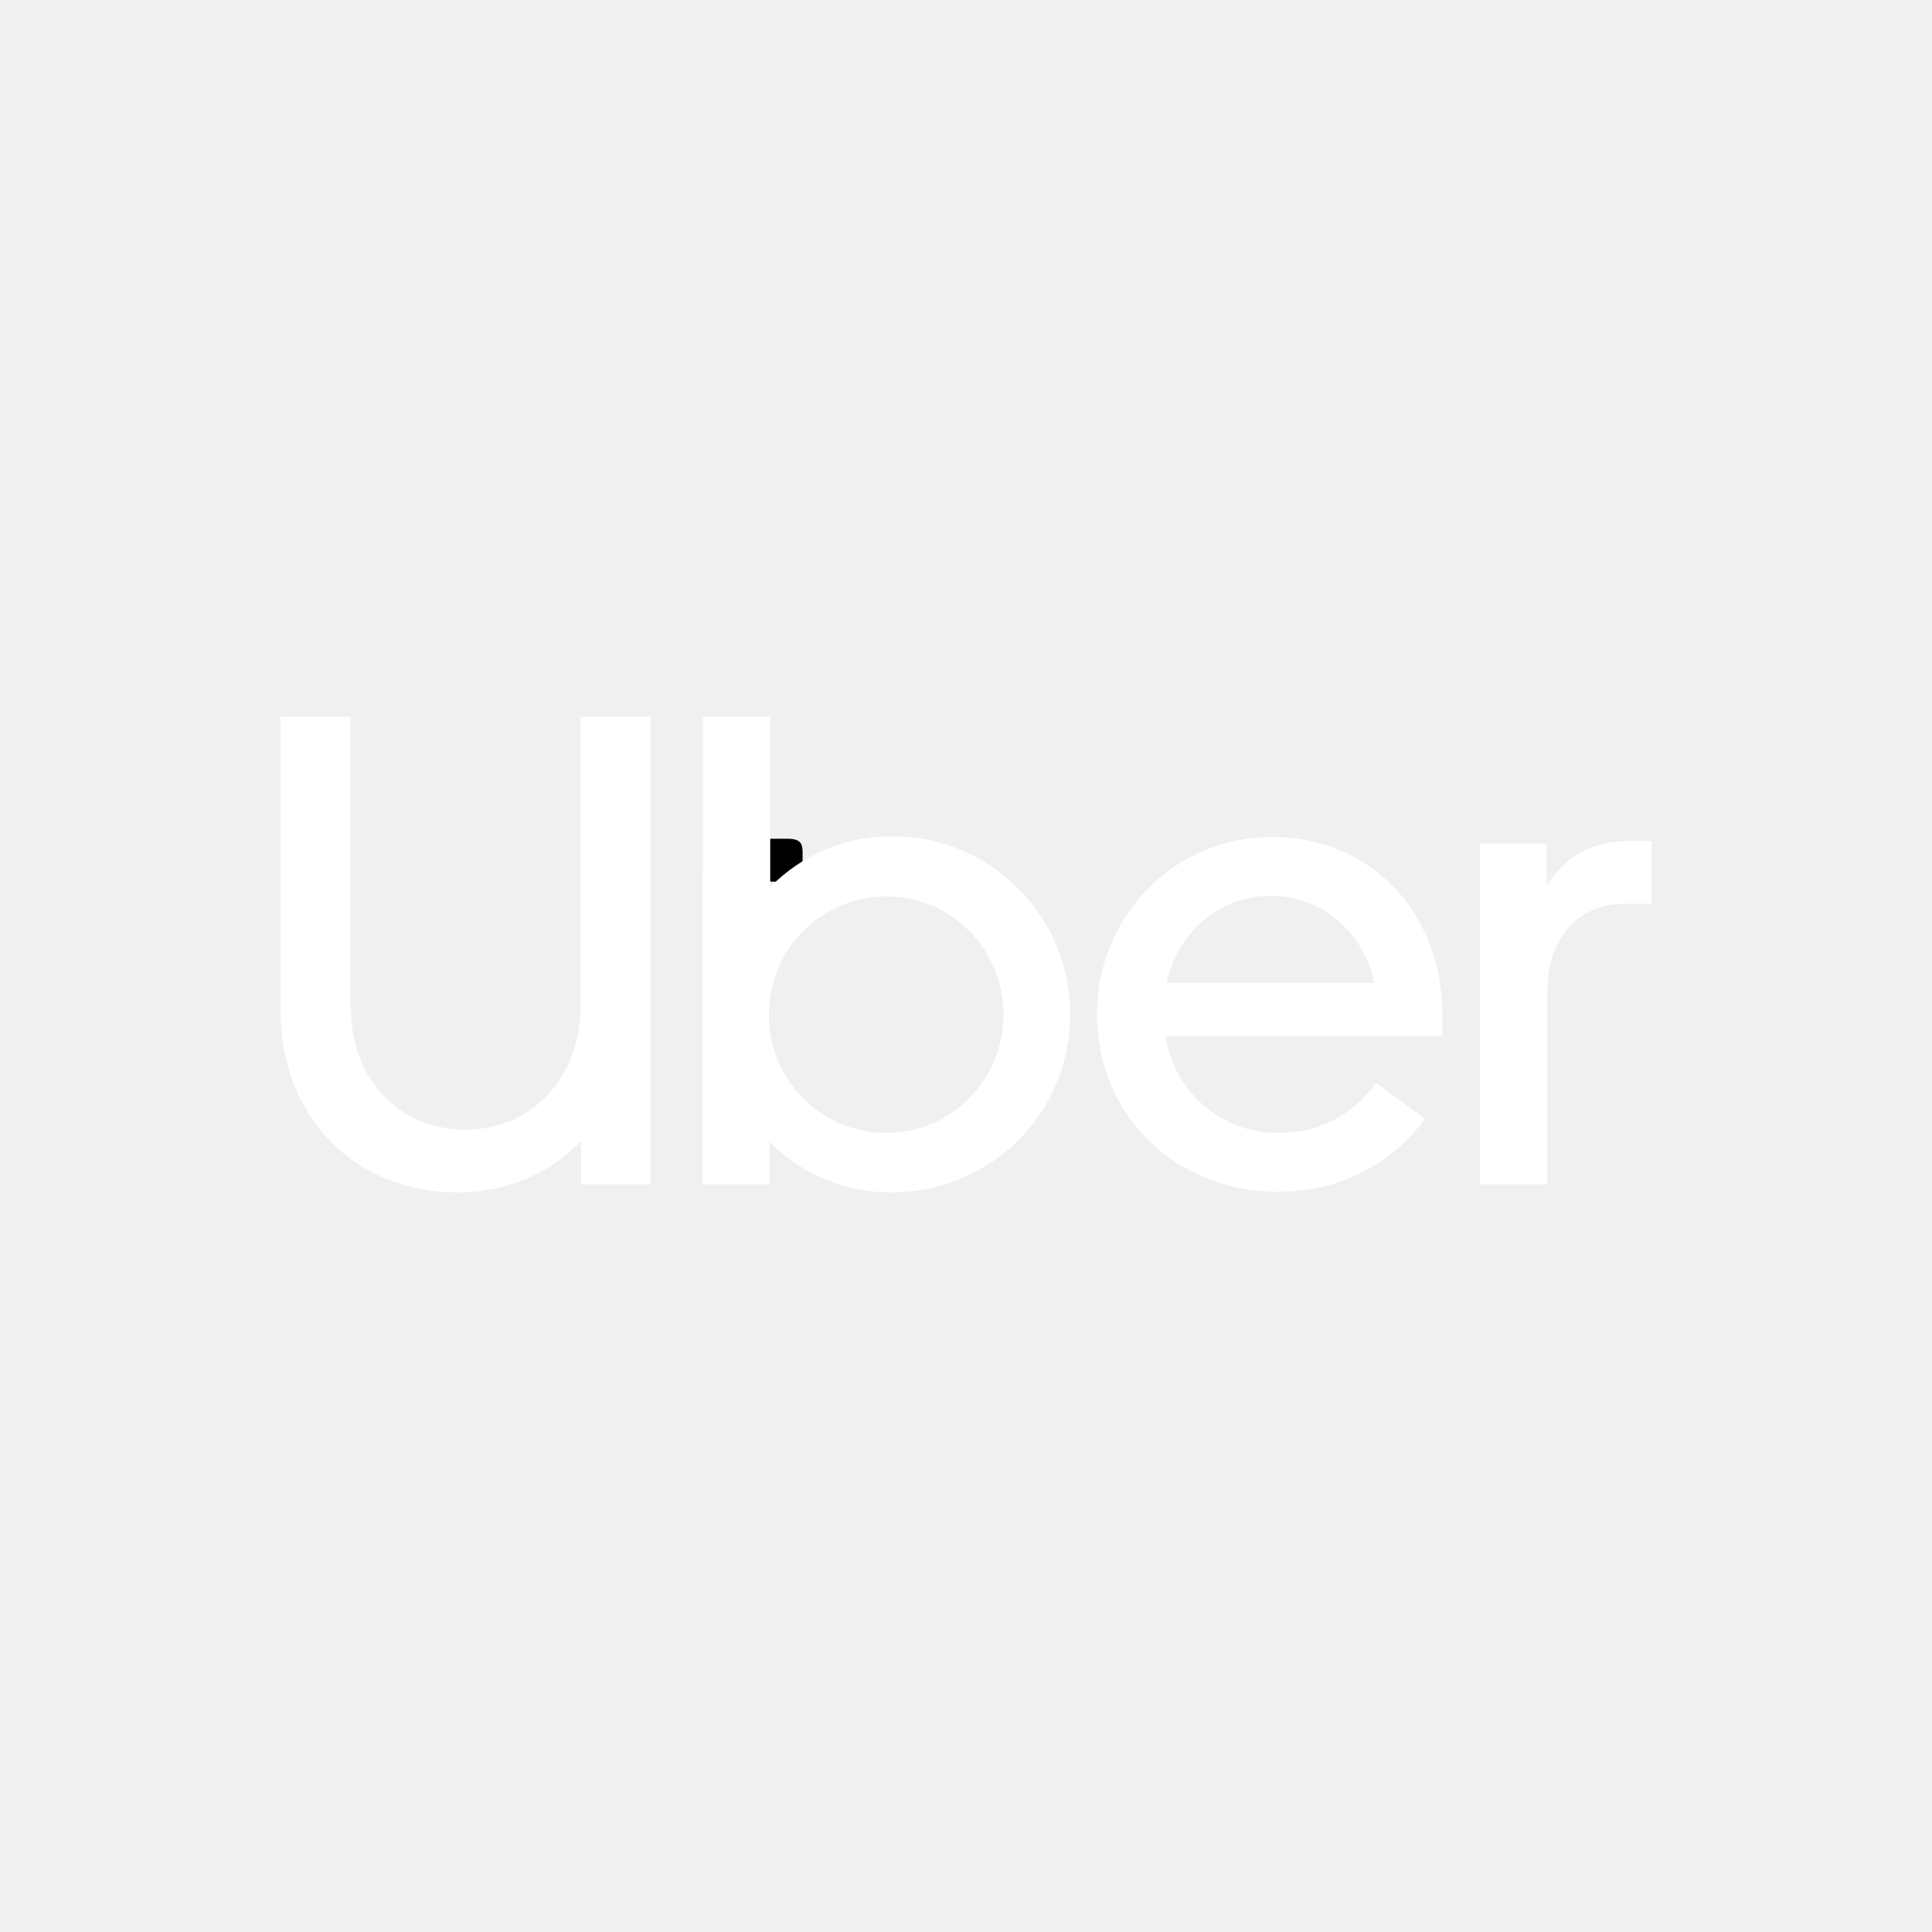
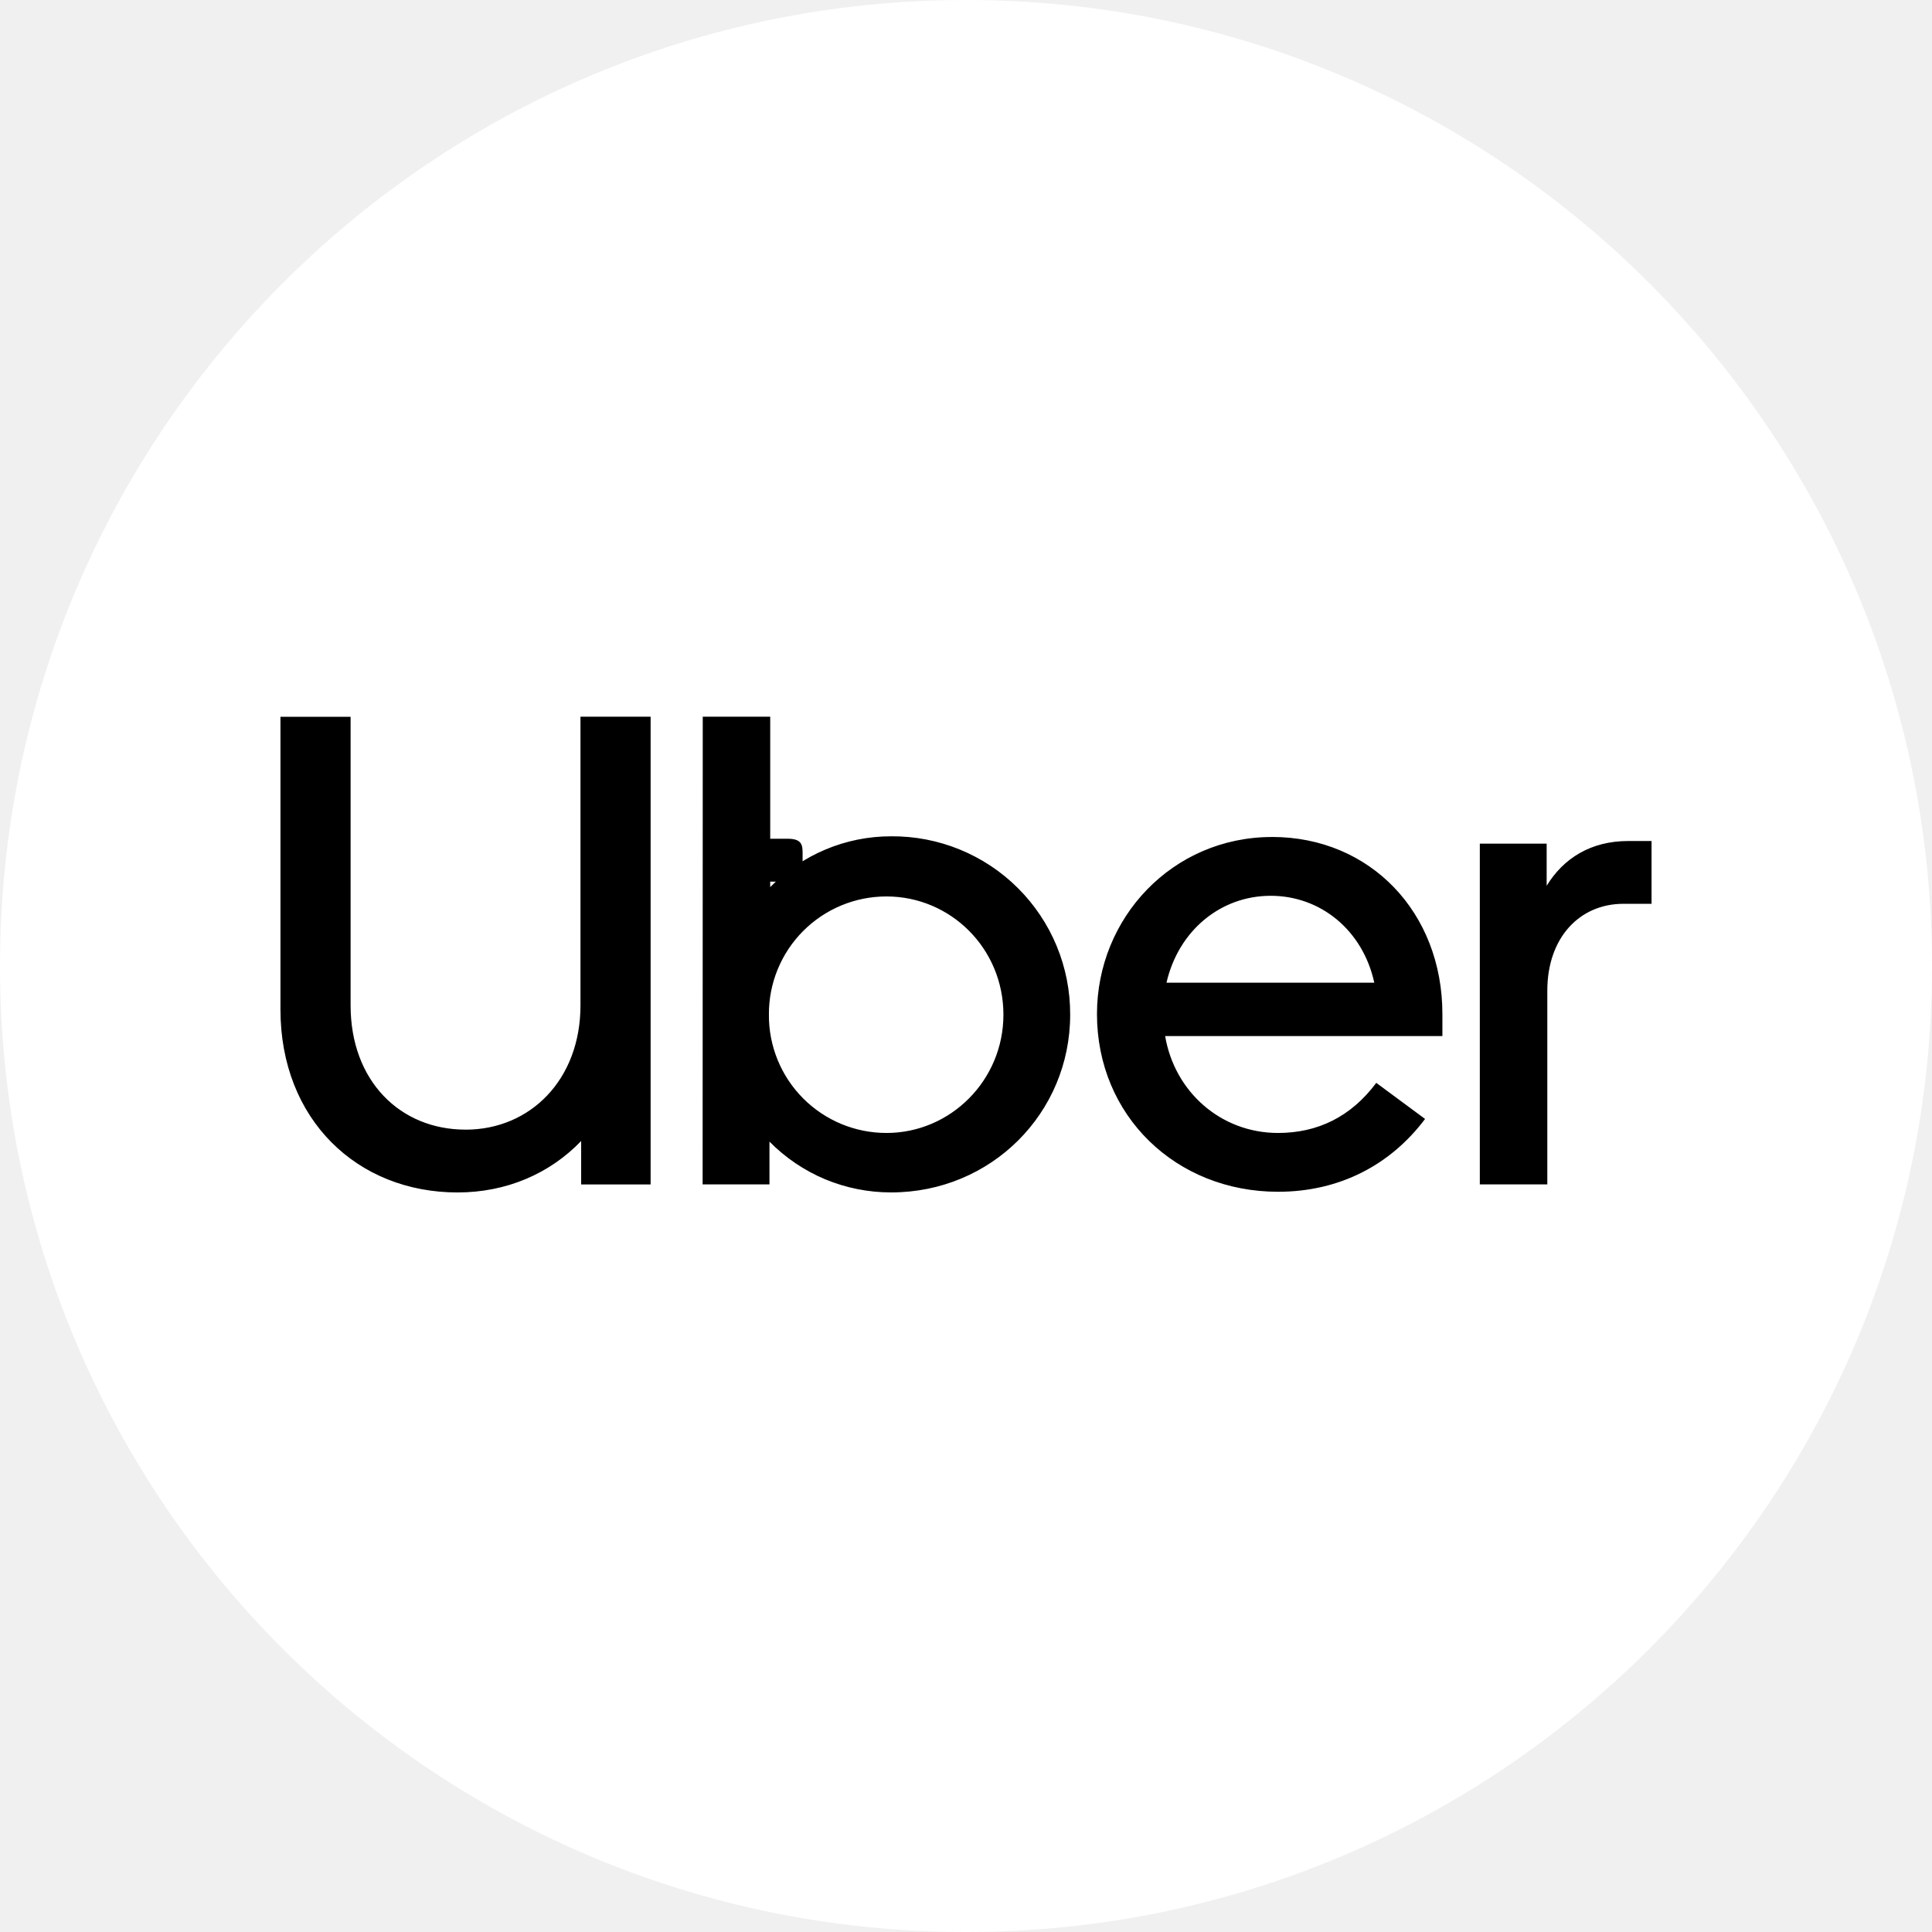
- <svg xmlns="http://www.w3.org/2000/svg" width="62" height="62" fill="none">
-   <path fill-rule="evenodd" d="M23.659 27.26c0-.227.09-.344.24-.344s.241.117.241.345v.688c0 .227-.09.345-.241.345s-.24-.117-.24-.344v-.688zm1.618-.344h-.497c-.445 0-.48.192-.48.449l-.001.479c0 .267.034.449.483.449h.495c.446 0 .479-.192.479-.448v-.479c0-.257-.034-.45-.479-.45z" fill="#000" />
-   <path d="M14.94 36.252c2.08 0 3.688-1.608 3.688-3.988V23h2.251v15.01H18.65v-1.394c-1.008 1.05-2.401 1.651-3.967 1.651C11.466 38.267 9 35.93 9 32.393v-9.391h2.251v9.261c0 2.423 1.587 3.988 3.688 3.988M22.552 23h2.165v5.468c.505-.517 1.109-.928 1.775-1.208s1.383-.423 2.105-.422a5.7 5.7 0 0 1 5.746 5.725c0 3.152-2.53 5.703-5.746 5.703a5.46 5.46 0 0 1-2.116-.421 5.47 5.47 0 0 1-1.788-1.209v1.372h-2.145L22.552 23zm5.897 13.358c2.058 0 3.752-1.694 3.752-3.795 0-2.123-1.694-3.795-3.752-3.795a3.77 3.77 0 0 0-3.774 3.795 3.77 3.77 0 0 0 3.774 3.795zm12.371-9.499c3.152 0 5.468 2.423 5.468 5.682v.708h-8.897c.3 1.78 1.78 3.109 3.623 3.109 1.266 0 2.337-.515 3.152-1.608l1.566 1.158c-1.094 1.458-2.723 2.337-4.718 2.337-3.28 0-5.811-2.444-5.811-5.703 0-3.088 2.423-5.682 5.618-5.682m-3.388 4.675h6.669c-.364-1.673-1.715-2.788-3.323-2.788s-2.959 1.115-3.345 2.788zm14.666-2.531c-1.415 0-2.444 1.093-2.444 2.787v6.218h-2.166V27.074h2.145v1.352c.536-.879 1.415-1.437 2.616-1.437H53v2.016l-.901-.001z" fill="#fff" />
+ <svg xmlns="http://www.w3.org/2000/svg" width="62" height="62">
+   <rect width="62" height="62" rx="31" fill="#fff" />
+   <path fill-rule="evenodd" d="M23.659 27.26c0-.227.09-.344.24-.344s.241.117.241.345v.688c0 .227-.09.345-.241.345s-.24-.117-.24-.344v-.688zm1.618-.344h-.497c-.445 0-.48.192-.48.449l-.001.479c0 .267.034.449.483.449h.495c.446 0 .479-.192.479-.448v-.479c0-.257-.034-.45-.479-.45" />
+   <path d="M14.94 36.252c2.08 0 3.688-1.608 3.688-3.988V23h2.251v15.01H18.65v-1.394c-1.008 1.05-2.401 1.651-3.967 1.651C11.466 38.267 9 35.93 9 32.393v-9.391h2.251v9.261c0 2.423 1.587 3.988 3.688 3.988M22.552 23h2.165v5.468a5.42 5.42 0 0 1 3.88-1.63 5.7 5.7 0 0 1 5.746 5.725c0 3.152-2.53 5.703-5.746 5.703a5.5 5.5 0 0 1-2.116-.421 5.5 5.5 0 0 1-1.788-1.209v1.372h-2.145zm5.897 13.358c2.058 0 3.752-1.694 3.752-3.795 0-2.123-1.694-3.795-3.752-3.795a3.77 3.77 0 0 0-3.774 3.795 3.77 3.77 0 0 0 3.774 3.795m12.371-9.499c3.152 0 5.468 2.423 5.468 5.682v.708h-8.897c.3 1.78 1.78 3.109 3.623 3.109 1.266 0 2.337-.515 3.152-1.608l1.566 1.158c-1.094 1.458-2.723 2.337-4.718 2.337-3.28 0-5.811-2.444-5.811-5.703 0-3.088 2.423-5.682 5.618-5.682m-3.388 4.675h6.669c-.364-1.673-1.715-2.788-3.323-2.788s-2.959 1.115-3.345 2.788zm14.666-2.531c-1.415 0-2.444 1.093-2.444 2.787v6.218h-2.166V27.074h2.145v1.352c.536-.879 1.415-1.437 2.616-1.437H53v2.016z" />
</svg>
